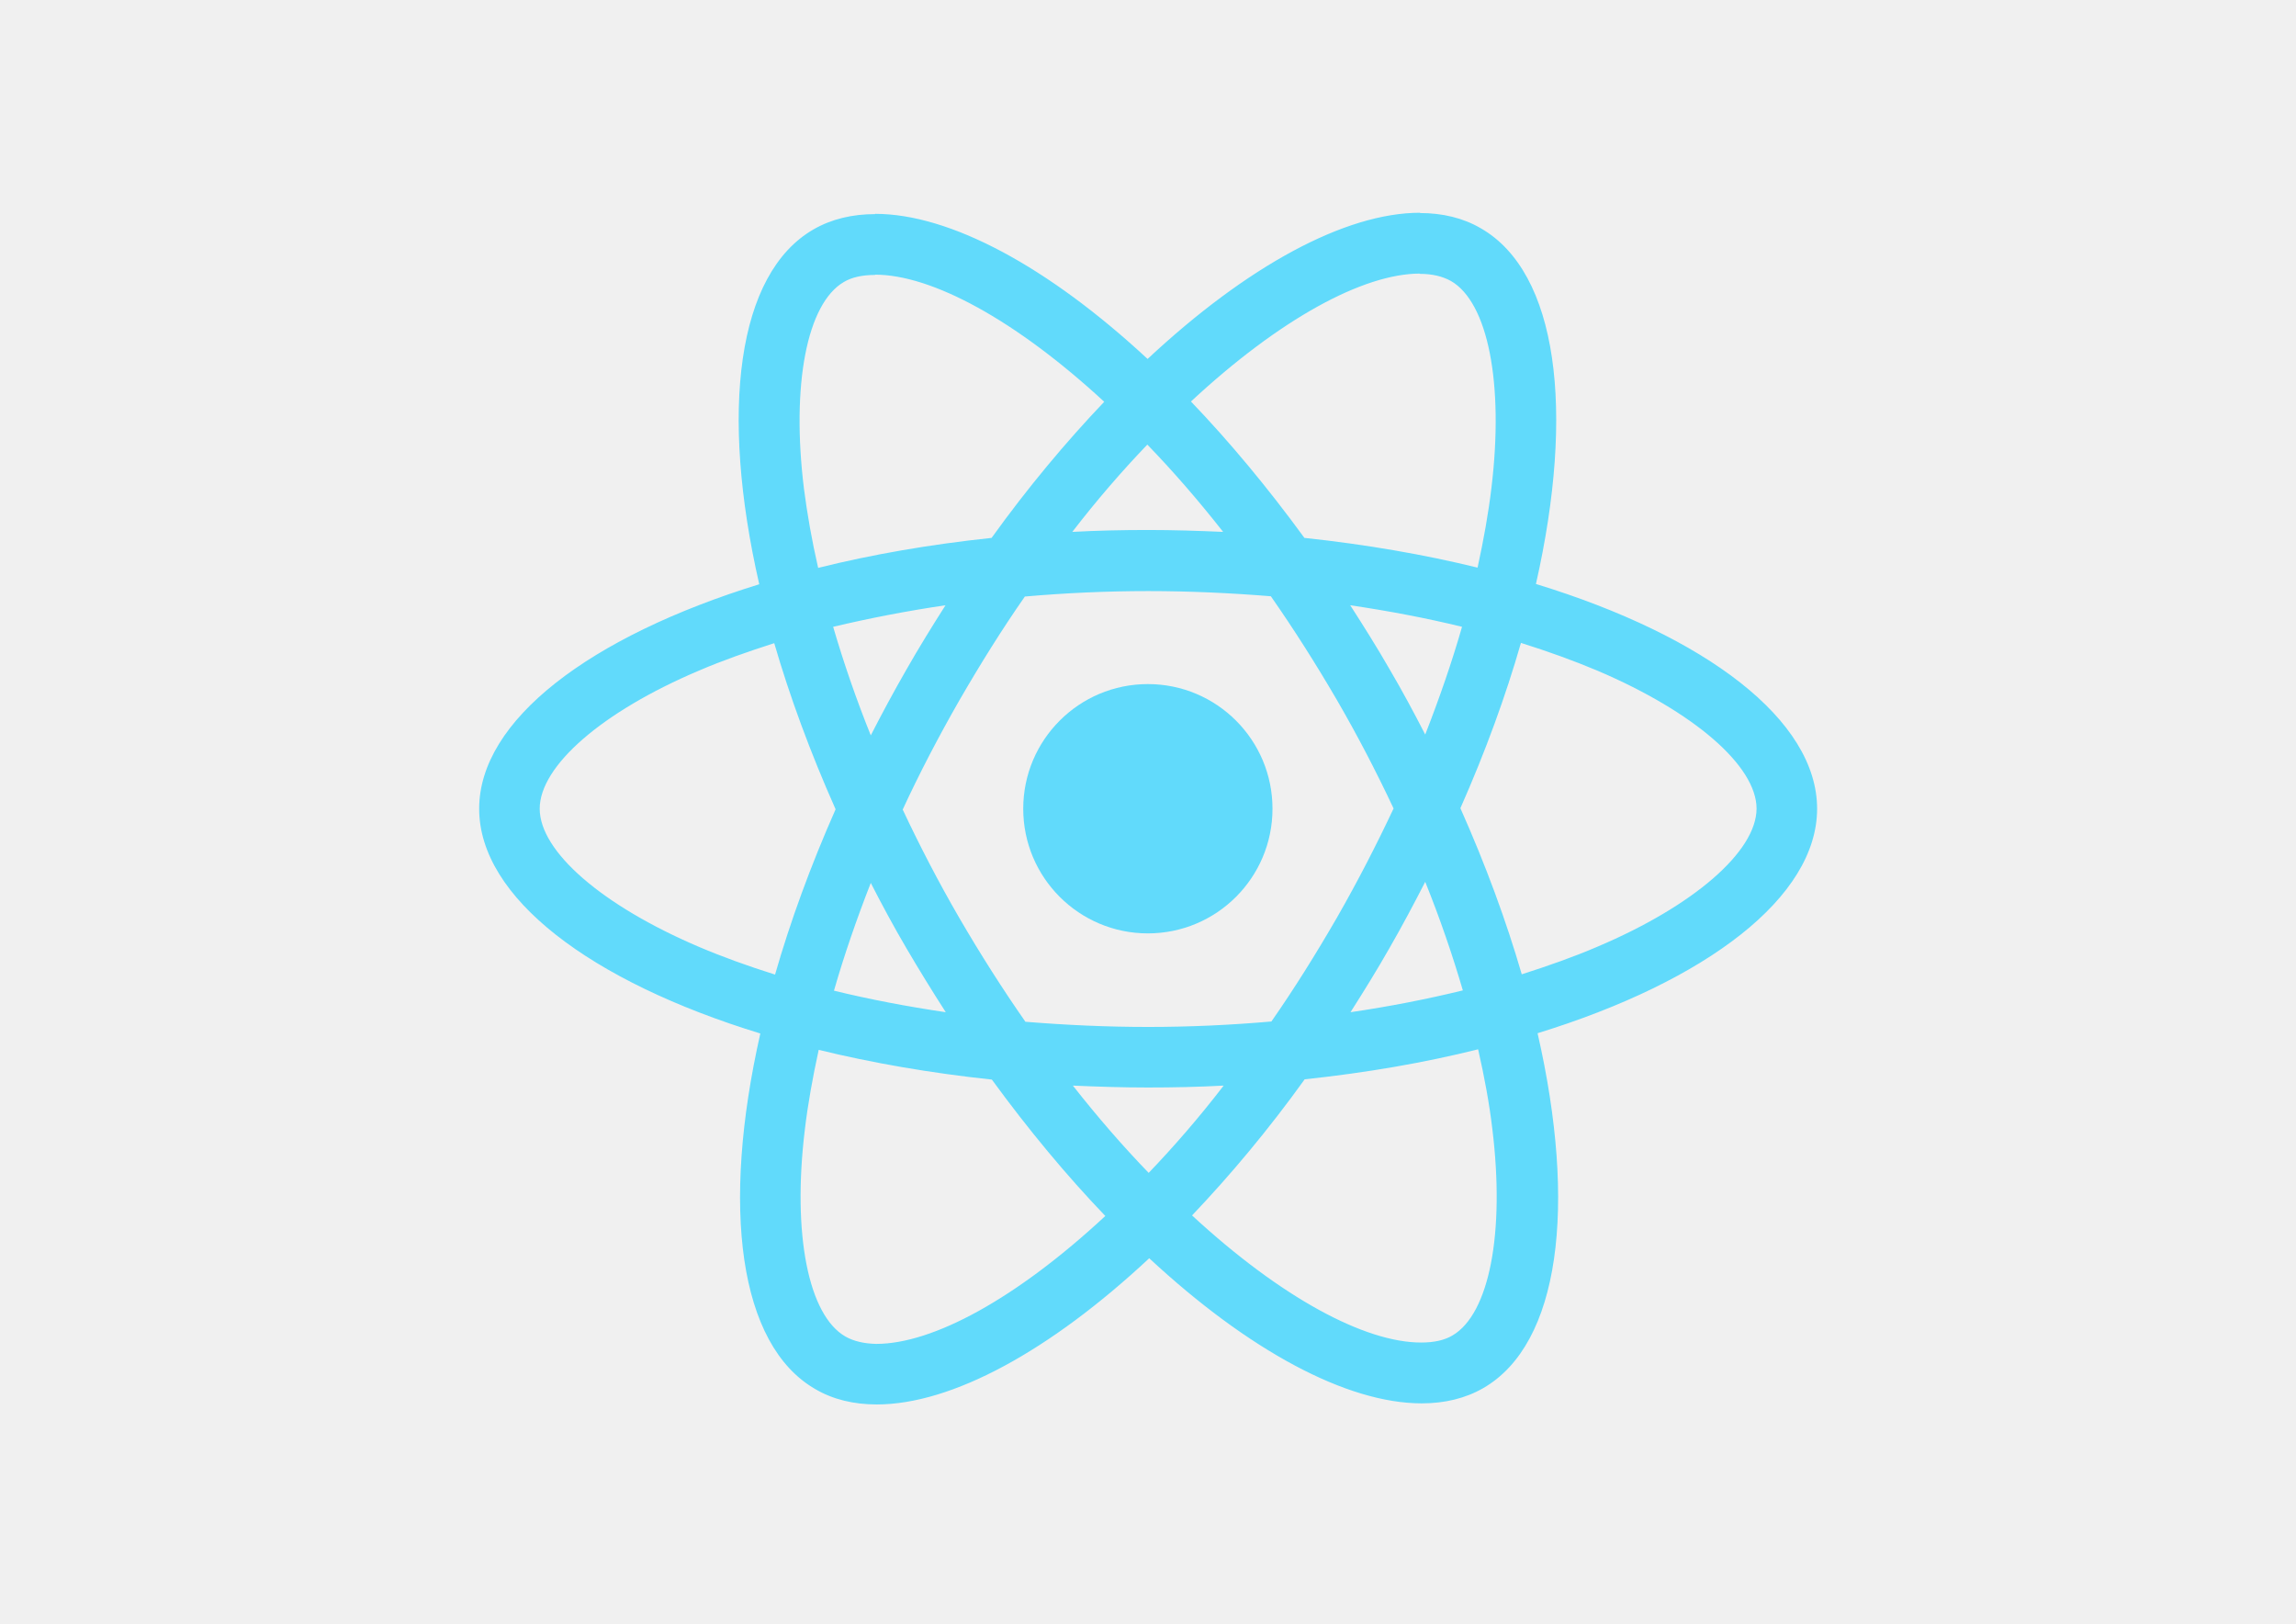
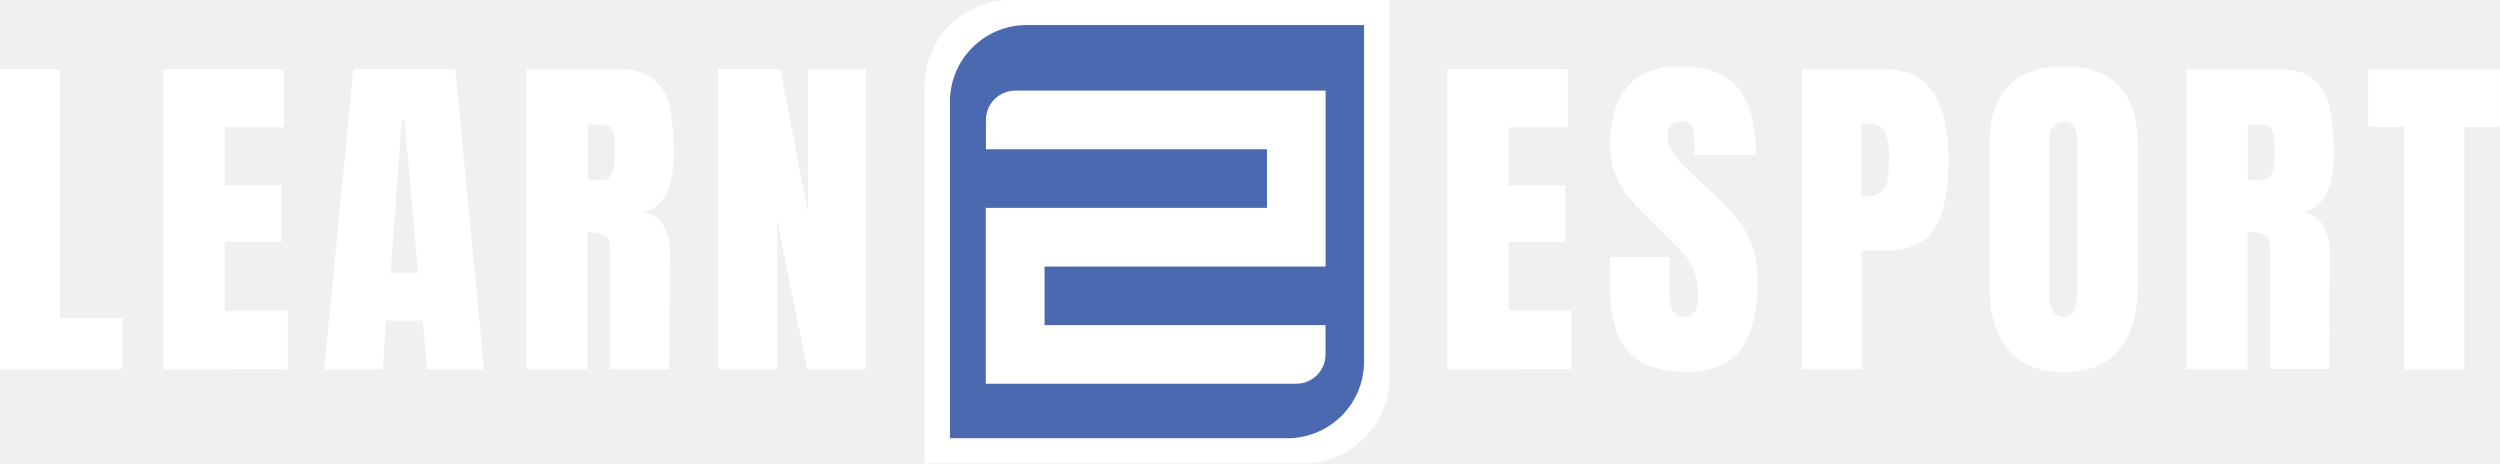
- <svg xmlns="http://www.w3.org/2000/svg" viewBox="0 0 841.9 595.3">
-   <g fill="#61DAFB">
-     <path d="M666.3 296.5c0-32.5-40.7-63.3-103.1-82.4 14.4-63.6 8-114.2-20.2-130.4-6.5-3.8-14.1-5.6-22.4-5.6v22.3c4.6 0 8.3.9 11.4 2.6 13.6 7.8 19.5 37.5 14.9 75.7-1.1 9.4-2.9 19.3-5.1 29.4-19.6-4.8-41-8.5-63.5-10.9-13.5-18.5-27.5-35.3-41.6-50 32.6-30.3 63.2-46.9 84-46.9V78c-27.5 0-63.5 19.6-99.9 53.6-36.4-33.8-72.4-53.2-99.9-53.2v22.3c20.7 0 51.4 16.5 84 46.6-14 14.7-28 31.4-41.3 49.9-22.6 2.4-44 6.1-63.6 11-2.3-10-4-19.7-5.2-29-4.7-38.2 1.1-67.9 14.6-75.8 3-1.8 6.9-2.6 11.5-2.6V78.5c-8.4 0-16 1.8-22.6 5.6-28.1 16.2-34.4 66.7-19.9 130.1-62.2 19.2-102.7 49.9-102.7 82.3 0 32.5 40.7 63.3 103.1 82.4-14.4 63.6-8 114.2 20.2 130.4 6.5 3.8 14.1 5.6 22.5 5.6 27.5 0 63.5-19.6 99.9-53.6 36.4 33.8 72.4 53.2 99.9 53.2 8.4 0 16-1.8 22.6-5.6 28.1-16.2 34.4-66.7 19.9-130.1 62-19.1 102.5-49.9 102.5-82.3zm-130.2-66.7c-3.7 12.9-8.3 26.2-13.5 39.5-4.1-8-8.4-16-13.1-24-4.6-8-9.5-15.8-14.4-23.4 14.2 2.1 27.9 4.7 41 7.9zm-45.8 106.5c-7.8 13.5-15.8 26.3-24.1 38.2-14.9 1.3-30 2-45.2 2-15.1 0-30.2-.7-45-1.9-8.3-11.9-16.4-24.6-24.2-38-7.6-13.1-14.5-26.4-20.8-39.8 6.2-13.4 13.2-26.8 20.7-39.9 7.8-13.5 15.8-26.3 24.1-38.2 14.9-1.3 30-2 45.2-2 15.1 0 30.2.7 45 1.9 8.3 11.9 16.4 24.6 24.2 38 7.6 13.1 14.5 26.4 20.8 39.8-6.3 13.4-13.2 26.8-20.7 39.9zm32.3-13c5.4 13.4 10 26.8 13.8 39.8-13.1 3.2-26.9 5.9-41.2 8 4.9-7.7 9.8-15.6 14.4-23.7 4.6-8 8.9-16.1 13-24.1zM421.2 430c-9.3-9.6-18.6-20.3-27.8-32 9 .4 18.2.7 27.5.7 9.4 0 18.7-.2 27.8-.7-9 11.7-18.3 22.4-27.5 32zm-74.4-58.9c-14.2-2.1-27.9-4.7-41-7.9 3.7-12.9 8.3-26.2 13.5-39.5 4.1 8 8.4 16 13.1 24 4.7 8 9.5 15.8 14.4 23.4zM420.7 163c9.3 9.6 18.6 20.3 27.8 32-9-.4-18.2-.7-27.5-.7-9.4 0-18.7.2-27.8.7 9-11.7 18.3-22.4 27.5-32zm-74 58.9c-4.9 7.7-9.8 15.6-14.4 23.7-4.6 8-8.9 16-13 24-5.4-13.4-10-26.8-13.8-39.8 13.1-3.1 26.9-5.8 41.2-7.9zm-90.5 125.2c-35.4-15.1-58.3-34.9-58.3-50.6 0-15.7 22.9-35.6 58.3-50.6 8.6-3.7 18-7 27.7-10.1 5.7 19.6 13.2 40 22.5 60.9-9.2 20.8-16.6 41.1-22.2 60.6-9.9-3.1-19.3-6.5-28-10.2zM310 490c-13.6-7.8-19.5-37.5-14.9-75.7 1.1-9.4 2.9-19.3 5.1-29.4 19.6 4.8 41 8.5 63.5 10.9 13.5 18.5 27.5 35.3 41.6 50-32.6 30.3-63.2 46.9-84 46.9-4.5-.1-8.3-1-11.3-2.7zm237.2-76.2c4.7 38.2-1.1 67.9-14.6 75.8-3 1.8-6.9 2.6-11.5 2.6-20.7 0-51.4-16.5-84-46.6 14-14.7 28-31.4 41.3-49.9 22.6-2.4 44-6.1 63.6-11 2.3 10.1 4.1 19.8 5.2 29.1zm38.5-66.7c-8.6 3.7-18 7-27.7 10.1-5.7-19.6-13.2-40-22.5-60.9 9.2-20.8 16.6-41.1 22.2-60.6 9.9 3.1 19.3 6.5 28.1 10.2 35.4 15.1 58.3 34.9 58.3 50.6-.1 15.7-23 35.6-58.4 50.6zM320.8 78.4z" />
-     <circle cx="420.9" cy="296.5" r="45.7" />
-     <path d="M520.5 78.1z" />
-   </g>
+ <svg xmlns="http://www.w3.org/2000/svg" width="178" height="33" viewBox="0 0 178 33" fill="none">
+   <path d="M0 26.284V4.917H4.288V22.642H8.704V26.284H0Z" fill="white" />
+   <path d="M11.646 26.284V4.917H20.222V9.05H16.007V13.196H20.049V17.221H16.007V22.132H20.484V26.277L11.646 26.284Z" fill="white" />
+   <path d="M23.09 26.284L25.159 4.917H32.417L34.46 26.284H30.396L30.096 22.827H27.499L27.25 26.284H23.09ZM27.819 19.421H29.763L28.804 8.553H28.602L27.819 19.421Z" fill="white" />
+   <path d="M37.501 4.924H44.085C45.134 4.924 45.944 5.16 46.515 5.632C47.116 6.146 47.525 6.847 47.676 7.622C47.893 8.697 47.989 9.794 47.964 10.89C48.01 11.853 47.852 12.815 47.5 13.713C47.342 14.052 47.114 14.353 46.831 14.598C46.547 14.842 46.215 15.024 45.857 15.132C46.148 15.177 46.425 15.286 46.669 15.452C46.912 15.617 47.115 15.835 47.264 16.089C47.585 16.736 47.736 17.455 47.702 18.177L47.644 26.284H43.455V17.929C43.455 17.332 43.34 16.95 43.107 16.784C42.713 16.581 42.269 16.495 41.828 16.535V26.284H37.501V4.924ZM42.889 12.829C43.487 12.829 43.785 12.192 43.785 10.89C43.795 10.464 43.77 10.037 43.711 9.615C43.69 9.394 43.593 9.188 43.436 9.031C43.27 8.912 43.068 8.855 42.864 8.869H41.866V12.823L42.889 12.829Z" fill="white" />
+   <path d="M51.142 26.284V4.917H55.555L57.525 15.138V4.924H61.666V26.29H57.477L55.318 15.591V26.284H51.142Z" fill="white" />
+   <path d="M103.045 26.284V4.917H111.625V9.05H107.41V13.196H111.449V17.221H107.41V22.132H111.887V26.277L103.045 26.284Z" fill="white" />
+   <path d="M115.938 25.04C115.073 24.081 114.64 22.532 114.64 20.391V18.302H118.854V20.961C118.854 22.024 119.195 22.556 119.878 22.556C120.028 22.572 120.18 22.55 120.32 22.491C120.459 22.431 120.581 22.337 120.674 22.218C120.853 21.869 120.932 21.477 120.901 21.086C120.916 20.5 120.831 19.915 120.651 19.357C120.506 18.943 120.29 18.556 120.012 18.216C119.754 17.91 119.292 17.432 118.627 16.784L116.782 14.944C115.352 13.553 114.637 12.012 114.637 10.32C114.637 8.496 115.057 7.107 115.897 6.155C116.736 5.202 117.967 4.725 119.59 4.723C121.508 4.723 122.894 5.233 123.747 6.254C124.599 7.274 125.026 8.869 125.026 11.037H120.651L120.626 9.57C120.637 9.324 120.552 9.083 120.389 8.897C120.302 8.812 120.198 8.746 120.084 8.703C119.97 8.661 119.849 8.642 119.727 8.649C119.59 8.638 119.452 8.657 119.323 8.705C119.194 8.752 119.077 8.826 118.979 8.923C118.803 9.131 118.714 9.398 118.73 9.669C118.73 10.364 119.129 11.088 119.925 11.831L122.42 14.22C122.941 14.715 123.425 15.248 123.868 15.814C124.268 16.359 124.579 16.964 124.789 17.607C125.038 18.399 125.155 19.226 125.138 20.056C125.138 22.16 124.752 23.755 123.98 24.839C123.208 25.924 121.929 26.467 120.143 26.469C118.203 26.48 116.801 26.003 115.938 25.04Z" fill="white" />
+   <path d="M128.306 4.924H133.979C135.684 4.924 136.906 5.474 137.643 6.576C138.381 7.677 138.746 9.29 138.74 11.414C138.74 13.54 138.42 15.139 137.781 16.213C137.141 17.287 135.977 17.826 134.289 17.83H132.546V26.284H128.306V4.924ZM132.783 13.974C133.182 14.006 133.58 13.905 133.915 13.687C134.168 13.481 134.336 13.189 134.388 12.868C134.477 12.364 134.516 11.852 134.503 11.34C134.543 10.679 134.44 10.017 134.203 9.398C134.004 8.999 133.605 8.802 133.007 8.802H132.534V13.974H132.783Z" fill="white" />
+   <path d="M142.993 24.903C142.1 23.851 141.653 22.371 141.653 20.464V10.294C141.653 8.453 142.102 7.065 142.999 6.129C143.897 5.194 145.21 4.725 146.939 4.723C148.665 4.723 149.978 5.192 150.878 6.129C151.778 7.067 152.22 8.455 152.205 10.294V20.464C152.205 22.39 151.756 23.878 150.859 24.928C149.961 25.979 148.648 26.502 146.919 26.497C145.199 26.489 143.89 25.957 142.993 24.903ZM147.706 22.058C147.856 21.61 147.923 21.137 147.904 20.665V10.221C147.922 9.835 147.862 9.451 147.728 9.089C147.665 8.945 147.557 8.825 147.421 8.747C147.285 8.668 147.127 8.635 146.971 8.652C146.254 8.652 145.896 9.191 145.896 10.269V20.69C145.873 21.164 145.949 21.638 146.12 22.081C146.192 22.235 146.31 22.363 146.458 22.448C146.605 22.533 146.775 22.571 146.945 22.556C147.109 22.566 147.271 22.523 147.408 22.433C147.545 22.343 147.65 22.212 147.706 22.058Z" fill="white" />
+   <path d="M155.684 4.924H162.268C163.313 4.924 164.126 5.16 164.698 5.632C165.297 6.147 165.705 6.848 165.859 7.622C166.079 8.697 166.178 9.793 166.156 10.89C166.199 11.854 166.037 12.816 165.683 13.713C165.526 14.054 165.298 14.358 165.014 14.605C164.73 14.852 164.397 15.036 164.036 15.145C164.328 15.189 164.606 15.298 164.85 15.464C165.094 15.629 165.298 15.847 165.446 16.101C165.767 16.749 165.917 17.468 165.881 18.19L165.833 26.271H161.644V17.929C161.644 17.332 161.526 16.95 161.296 16.784C160.902 16.581 160.458 16.495 160.017 16.535V26.284H155.684V4.924ZM161.069 12.829C161.667 12.829 161.967 12.192 161.967 10.89C161.976 10.464 161.951 10.037 161.894 9.615C161.873 9.394 161.775 9.188 161.619 9.031C161.452 8.913 161.25 8.855 161.046 8.869H160.049V12.823L161.069 12.829Z" fill="white" />
+   <path d="M171.17 26.284V9.025H168.612V4.924H177.987V9.025H175.445V26.284H171.17Z" fill="white" />
+   <path d="M71.741 0C70.169 0.056 68.679 0.713 67.579 1.834C66.48 2.956 65.854 4.456 65.832 6.024V32.994H93.011C94.583 32.937 96.073 32.281 97.173 31.159C98.273 30.038 98.899 28.538 98.921 26.97V0H71.741Z" fill="white" />
+   <path d="M72.905 1.786C71.504 1.836 70.175 2.422 69.195 3.421C68.214 4.421 67.656 5.758 67.635 7.156V31.201H91.87C93.268 31.146 94.591 30.558 95.568 29.559C96.544 28.561 97.1 27.226 97.12 25.831V1.786H72.905Z" fill="#4B69B0" />
+   <path d="M90.198 6.451H72.291C71.751 6.452 71.231 6.66 70.842 7.034C70.452 7.407 70.222 7.916 70.2 8.454V8.502C70.2 8.502 70.2 8.527 70.2 8.54C70.2 8.553 70.2 8.563 70.2 8.575V10.626H90.207V14.8H70.187V27.324H92.289C92.829 27.323 93.348 27.114 93.737 26.741C94.126 26.368 94.355 25.859 94.377 25.321V25.273C94.377 25.273 94.377 25.247 94.377 25.235C94.377 25.222 94.377 25.212 94.377 25.2V23.149H74.373V18.975H94.383V6.451H90.198Z" fill="white" />
</svg>
